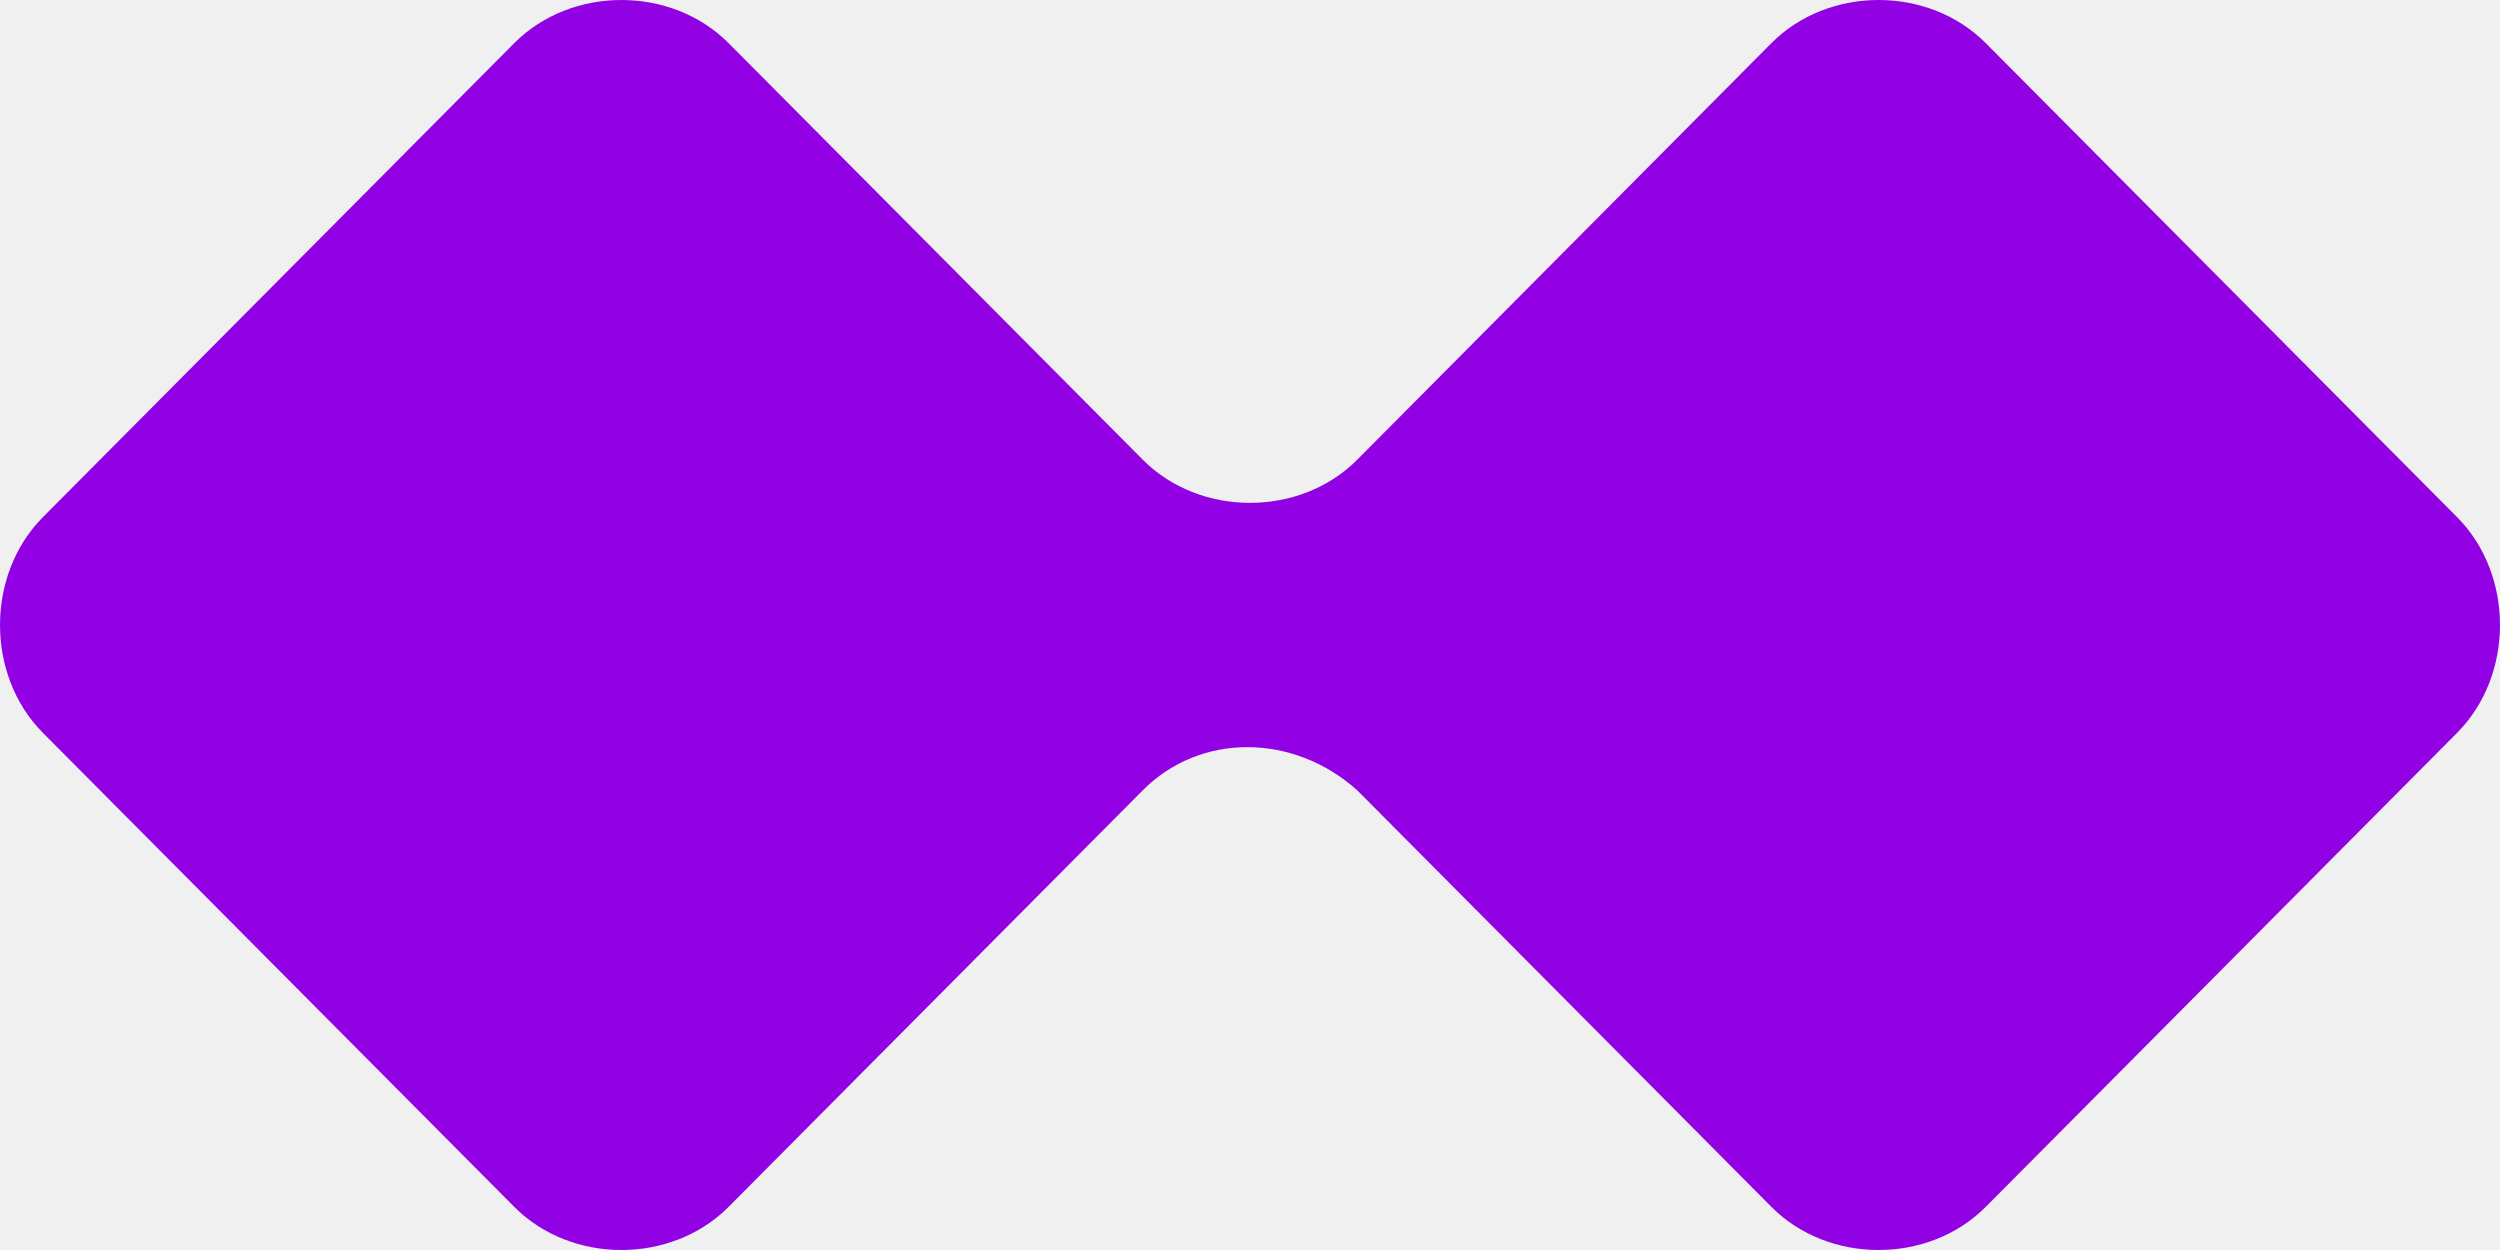
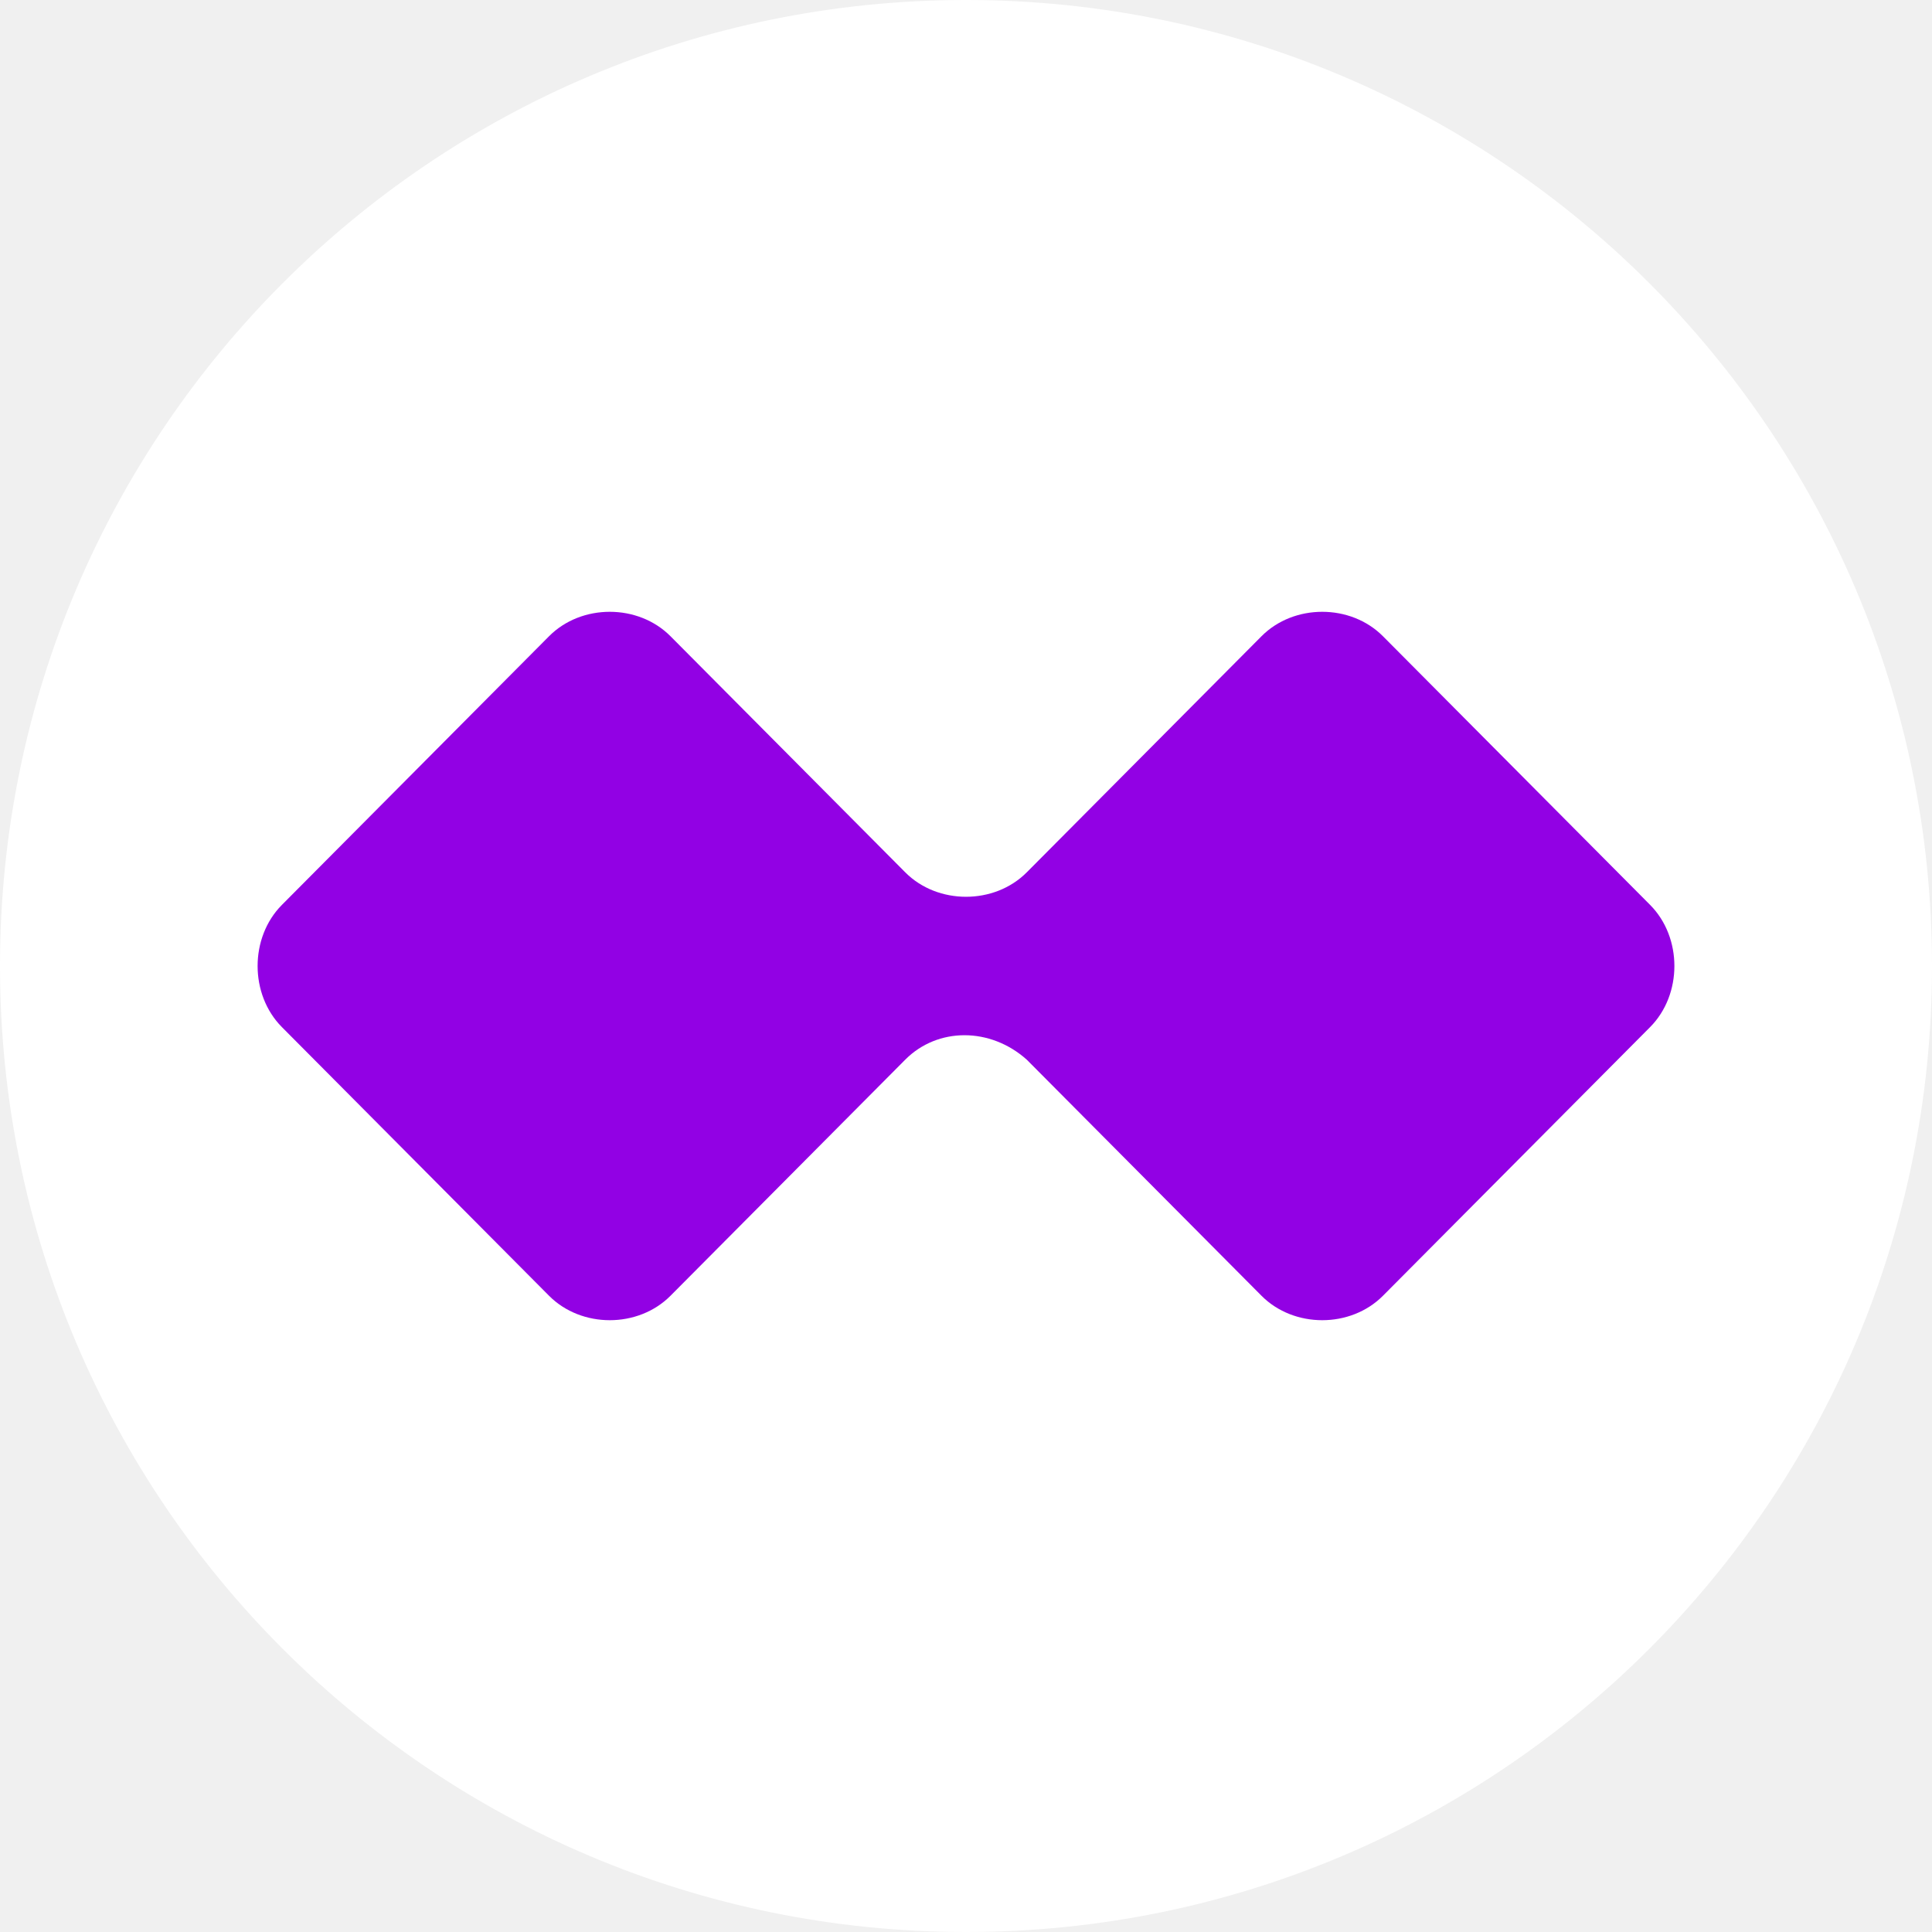
- <svg xmlns="http://www.w3.org/2000/svg" width="44" height="22" viewBox="0 0 44 22" fill="none">
-   <path d="M20.114 13.908L12.823 21.241C11.817 22.253 10.057 22.253 9.051 21.241L0.754 12.897C-0.251 11.885 -0.251 10.115 0.754 9.103L9.051 0.759C10.057 -0.253 11.817 -0.253 12.823 0.759L20.114 8.092C21.12 9.103 22.88 9.103 23.886 8.092L31.177 0.759C32.183 -0.253 33.943 -0.253 34.949 0.759L43.246 9.103C44.251 10.115 44.251 11.885 43.246 12.897L34.949 21.241C33.943 22.253 32.183 22.253 31.177 21.241L23.886 13.908C22.754 12.897 21.12 12.897 20.114 13.908Z" fill="#9201E4" />
+ <svg xmlns="http://www.w3.org/2000/svg" width="60" height="60" viewBox="0 0 60 60" fill="none">
+   <path fill-rule="evenodd" clip-rule="evenodd" d="M30 60C46.569 60 60 46.569 60 30C60 13.431 46.569 0 30 0C13.431 0 0 13.431 0 30C0 46.569 13.431 60 30 60Z" fill="white" />
+   <path d="M28.114 32.908L20.823 40.241C19.817 41.253 18.057 41.253 17.051 40.241L8.754 31.897C7.749 30.885 7.749 29.115 8.754 28.103L17.051 19.759C18.057 18.747 19.817 18.747 20.823 19.759L28.114 27.092C29.12 28.103 30.88 28.103 31.886 27.092L39.177 19.759C40.183 18.747 41.943 18.747 42.949 19.759L51.246 28.103C52.251 29.115 52.251 30.885 51.246 31.897L42.949 40.241C41.943 41.253 40.183 41.253 39.177 40.241L31.886 32.908C30.754 31.897 29.12 31.897 28.114 32.908Z" fill="#9201E4" />
</svg>
